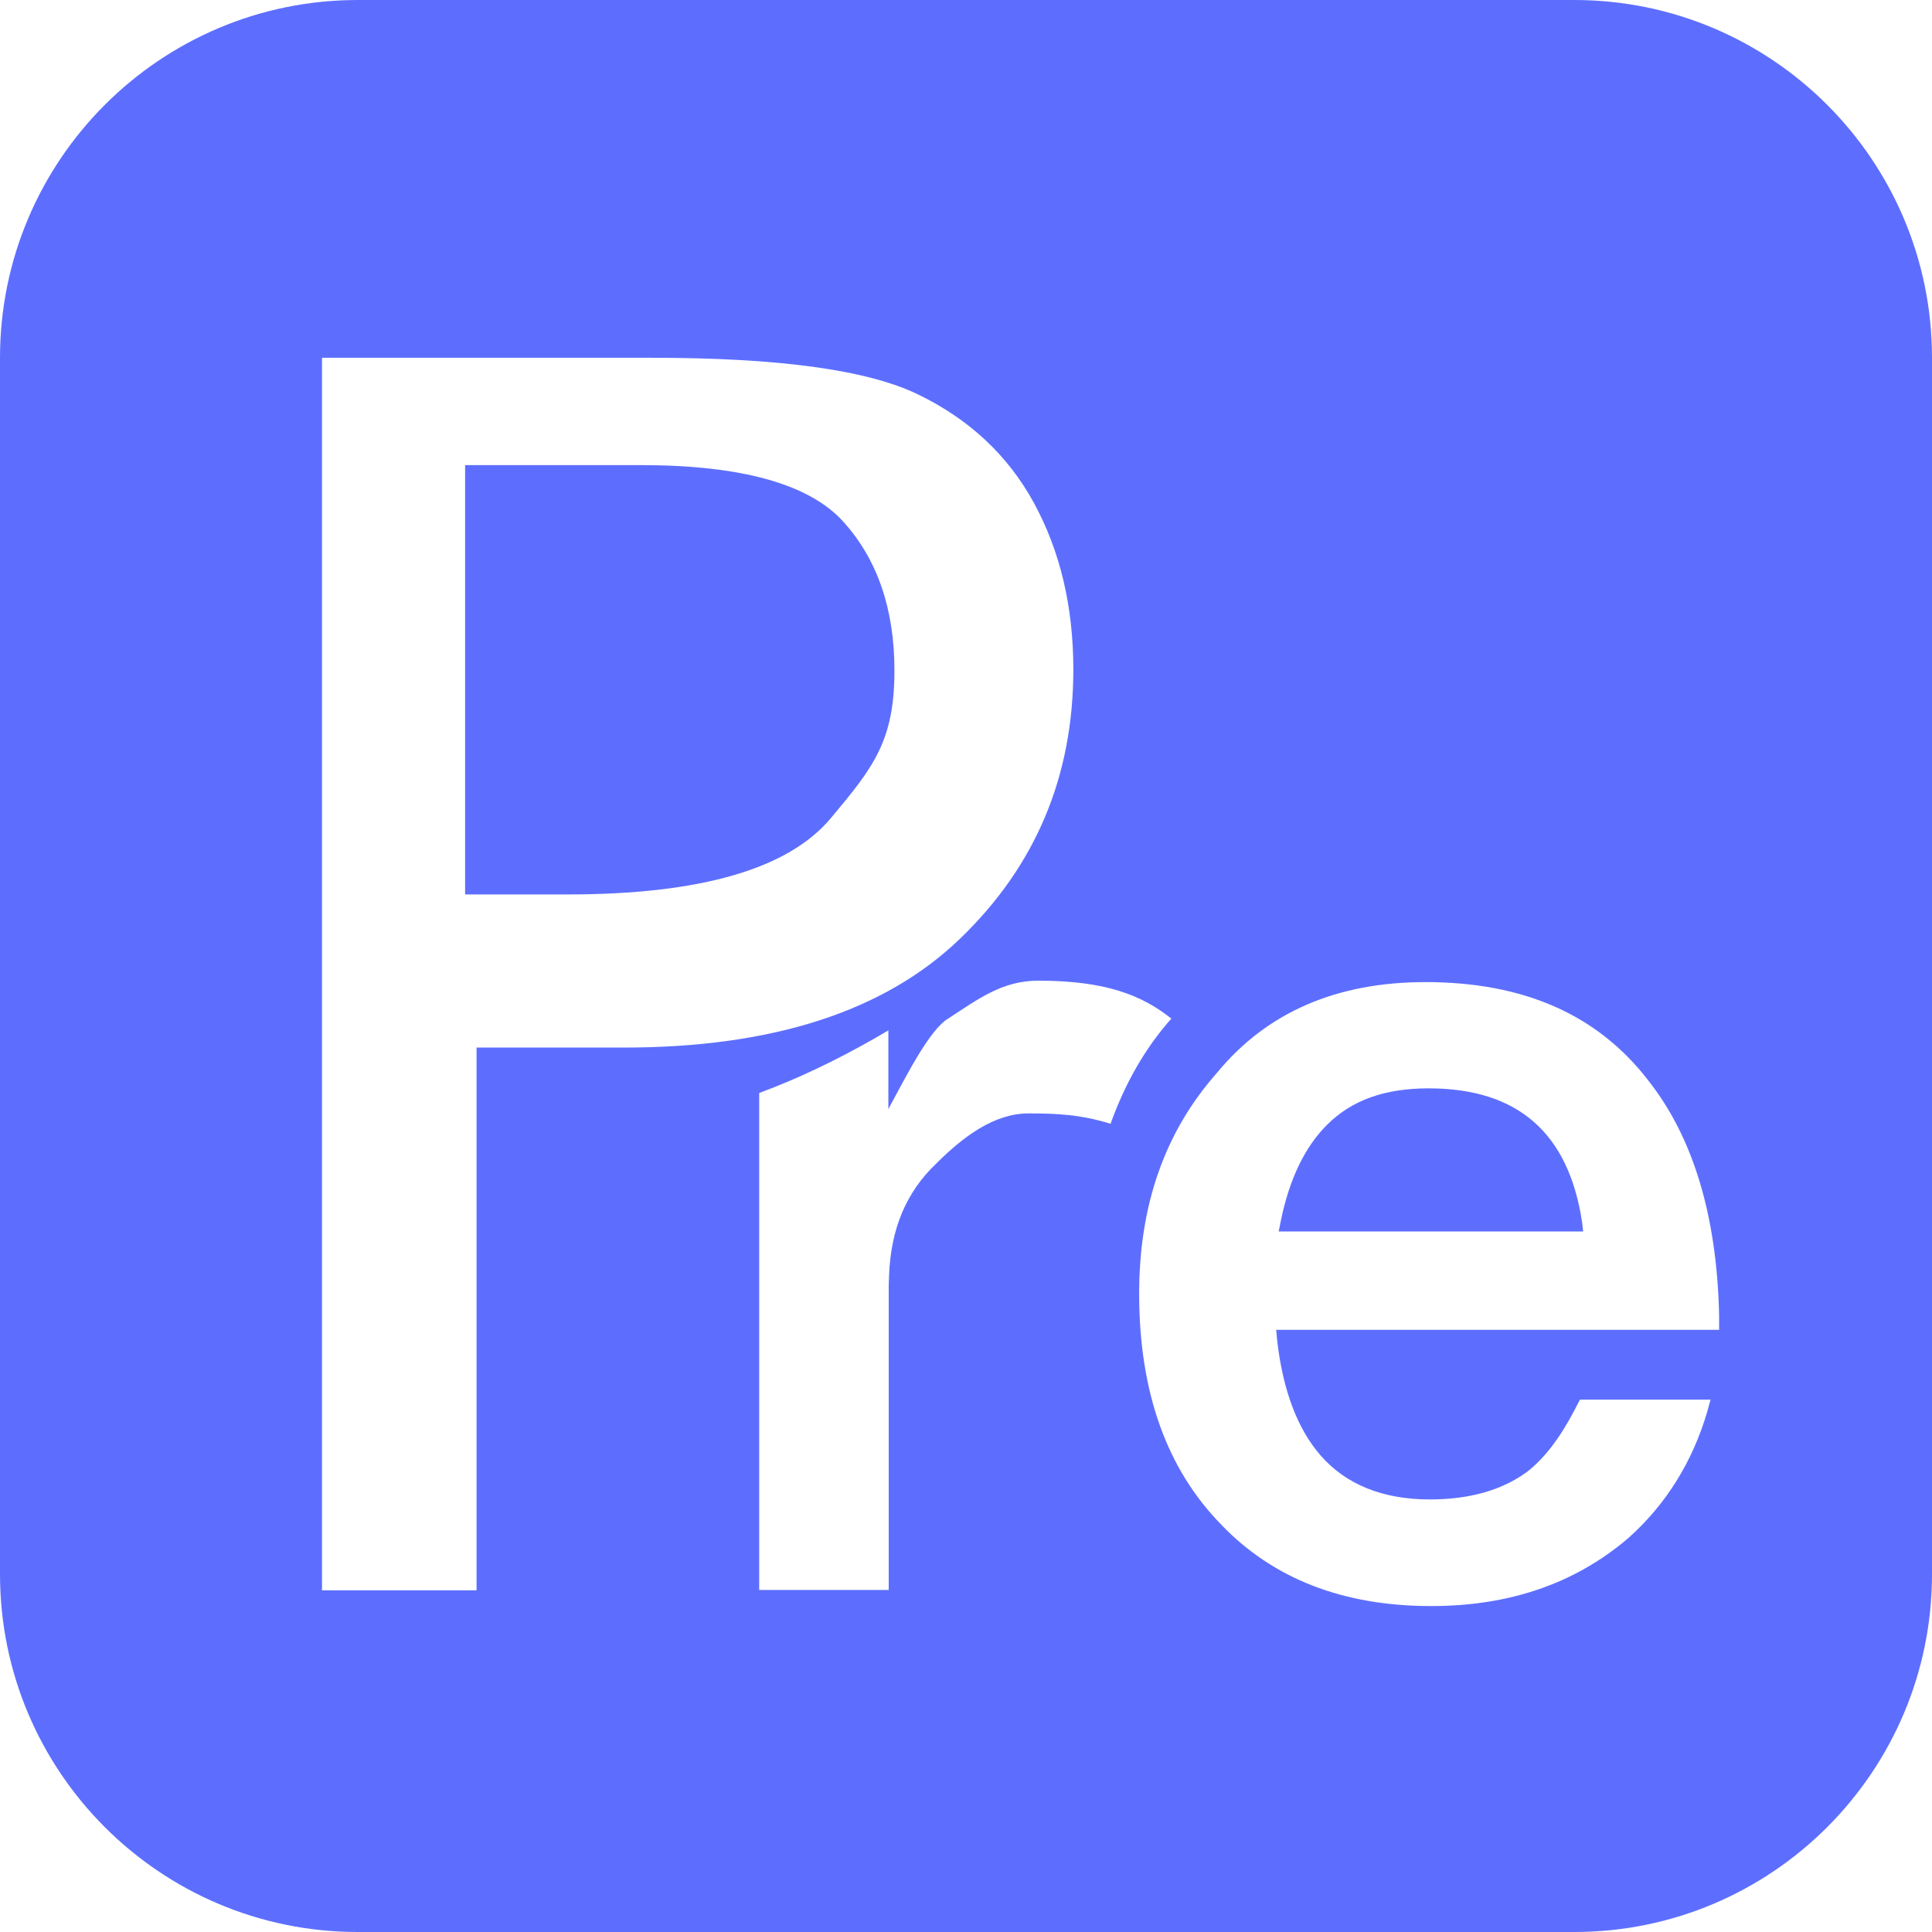
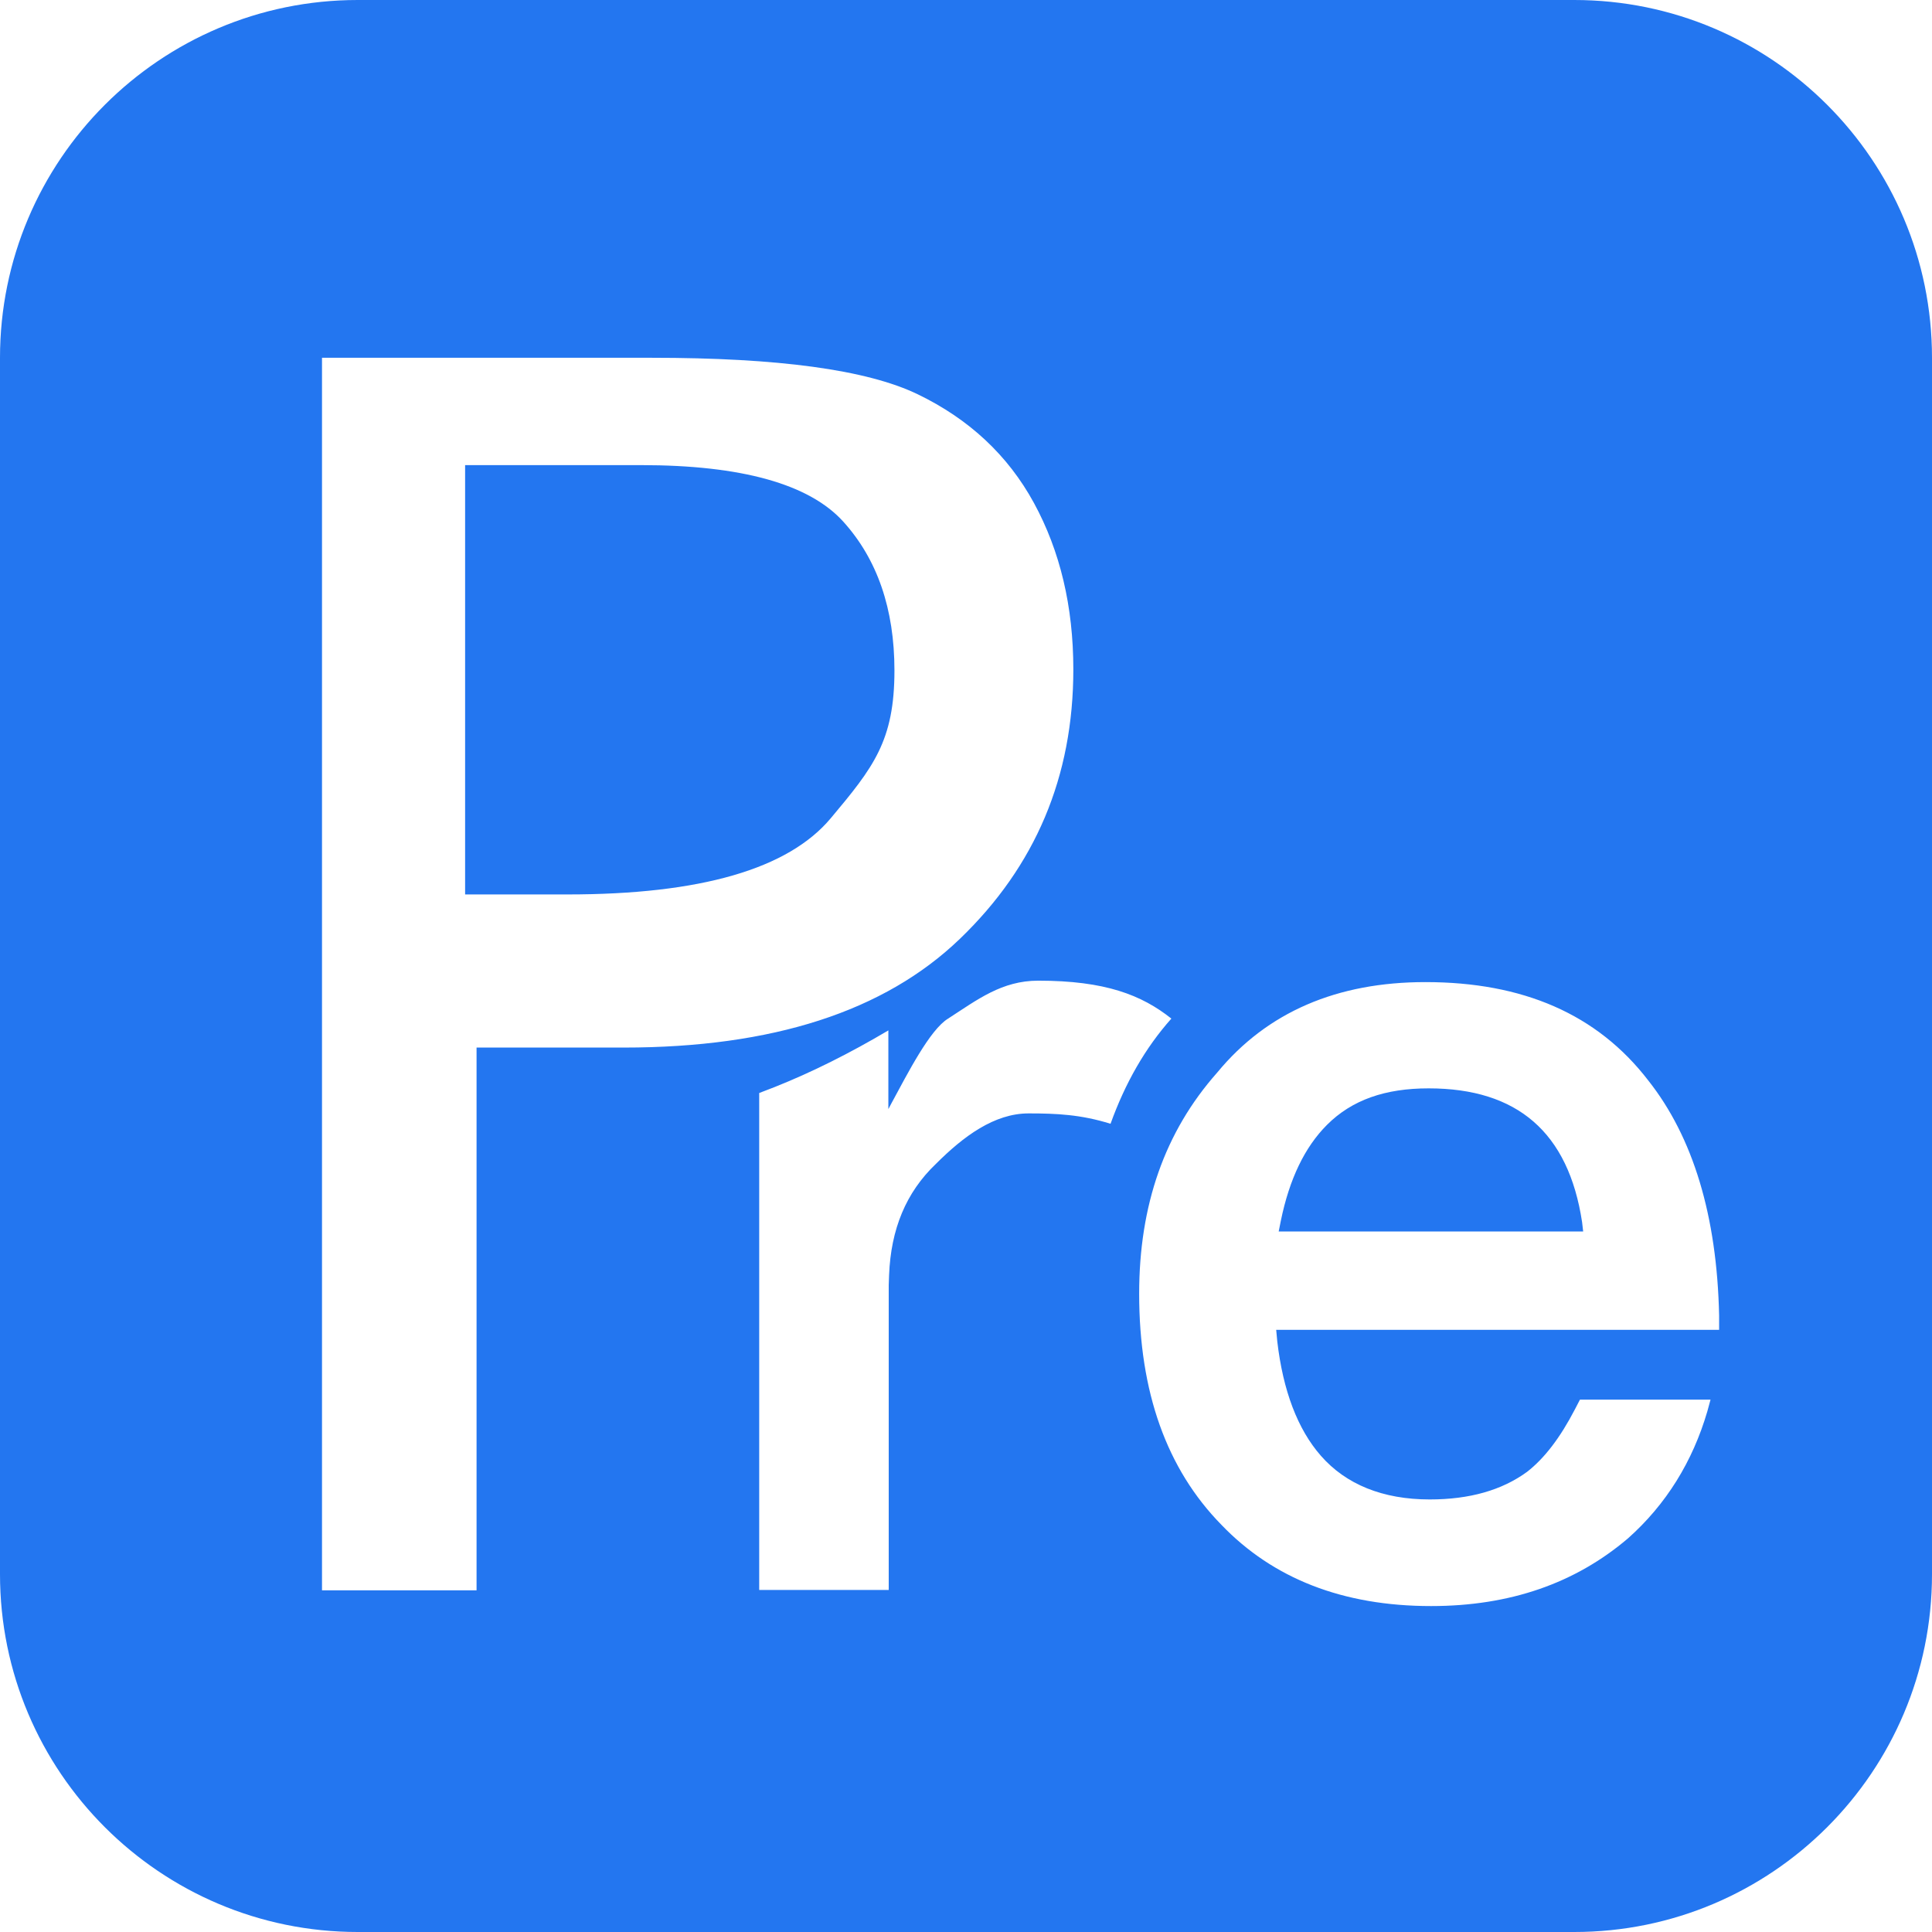
<svg xmlns="http://www.w3.org/2000/svg" version="1.1" id="图层_1" x="0px" y="0px" viewBox="0 0 54 54" style="enable-background:new 0 0 54 54;" xml:space="preserve">
  <style type="text/css">
- 	.st0{fill-rule:evenodd;clip-rule:evenodd;fill:#5D6EFF;}
+ 	.st0{fill-rule:evenodd;clip-rule:evenodd;fill:#2376F0;}
</style>
  <g id="Page-1">
    <path id="Combined-Shape" class="st0" d="M44,0c5.52,0,10,4.48,10,10v34c0,5.52-4.48,10-10,10H10C4.48,54,0,49.52,0,44V10   C0,4.48,4.48,0,10,0H44z M39.84,27.45c-2.46,0-4.42,0.83-5.82,2.53c-1.47,1.66-2.18,3.71-2.18,6.18c0,2.75,0.77,4.9,2.3,6.46   c1.44,1.5,3.39,2.27,5.86,2.27c2.21,0,4.03-0.64,5.5-1.89c1.07-0.95,1.81-2.15,2.22-3.55l0.09-0.33h-3.65l-0.14,0.27   c-0.41,0.79-0.85,1.37-1.34,1.75c-0.7,0.51-1.6,0.77-2.72,0.77c-1.31,0-2.34-0.42-3.04-1.22c-0.65-0.74-1.06-1.82-1.22-3.2   l-0.03-0.32h12.38l0-0.4c-0.06-2.79-0.73-4.99-1.98-6.57C44.64,28.34,42.56,27.45,39.84,27.45z M29.02,27.41   c-1.02,0-1.7,0.53-2.52,1.06c-0.51,0.31-1.13,1.53-1.58,2.36l-0.09,0.17l0-2.2c-1.08,0.64-2.14,1.17-3.17,1.58l-0.44,0.17l0,13.89   h3.62v-8.52l0.01-0.28c0.05-1.28,0.47-2.31,1.31-3.11c0.77-0.77,1.63-1.41,2.59-1.41c0.77,0,1.46,0.03,2.29,0.29   c0.41-1.14,0.97-2.12,1.7-2.94C31.91,27.81,30.89,27.41,29.02,27.41z M18.22,10H9v34.45h4.32V29.28h4.11c4.16,0,7.29-1.01,9.4-3.04   S30,21.71,30,18.71c0-1.76-0.37-3.31-1.1-4.65c-0.73-1.34-1.82-2.35-3.25-3.04S21.73,10,18.22,10z M39.93,30.42   c2.48,0,3.91,1.23,4.29,3.74l0.03,0.26h-8.51l0.06-0.3c0.24-1.17,0.67-2.06,1.29-2.68C37.79,30.74,38.72,30.42,39.93,30.42z    M17.91,13c2.82,0,4.71,0.53,5.66,1.58S25,17.02,25,18.74c0,1.97-0.59,2.71-1.78,4.13C22.03,24.29,19.58,25,15.86,25H13V13H17.91z" />
  </g>
</svg>
